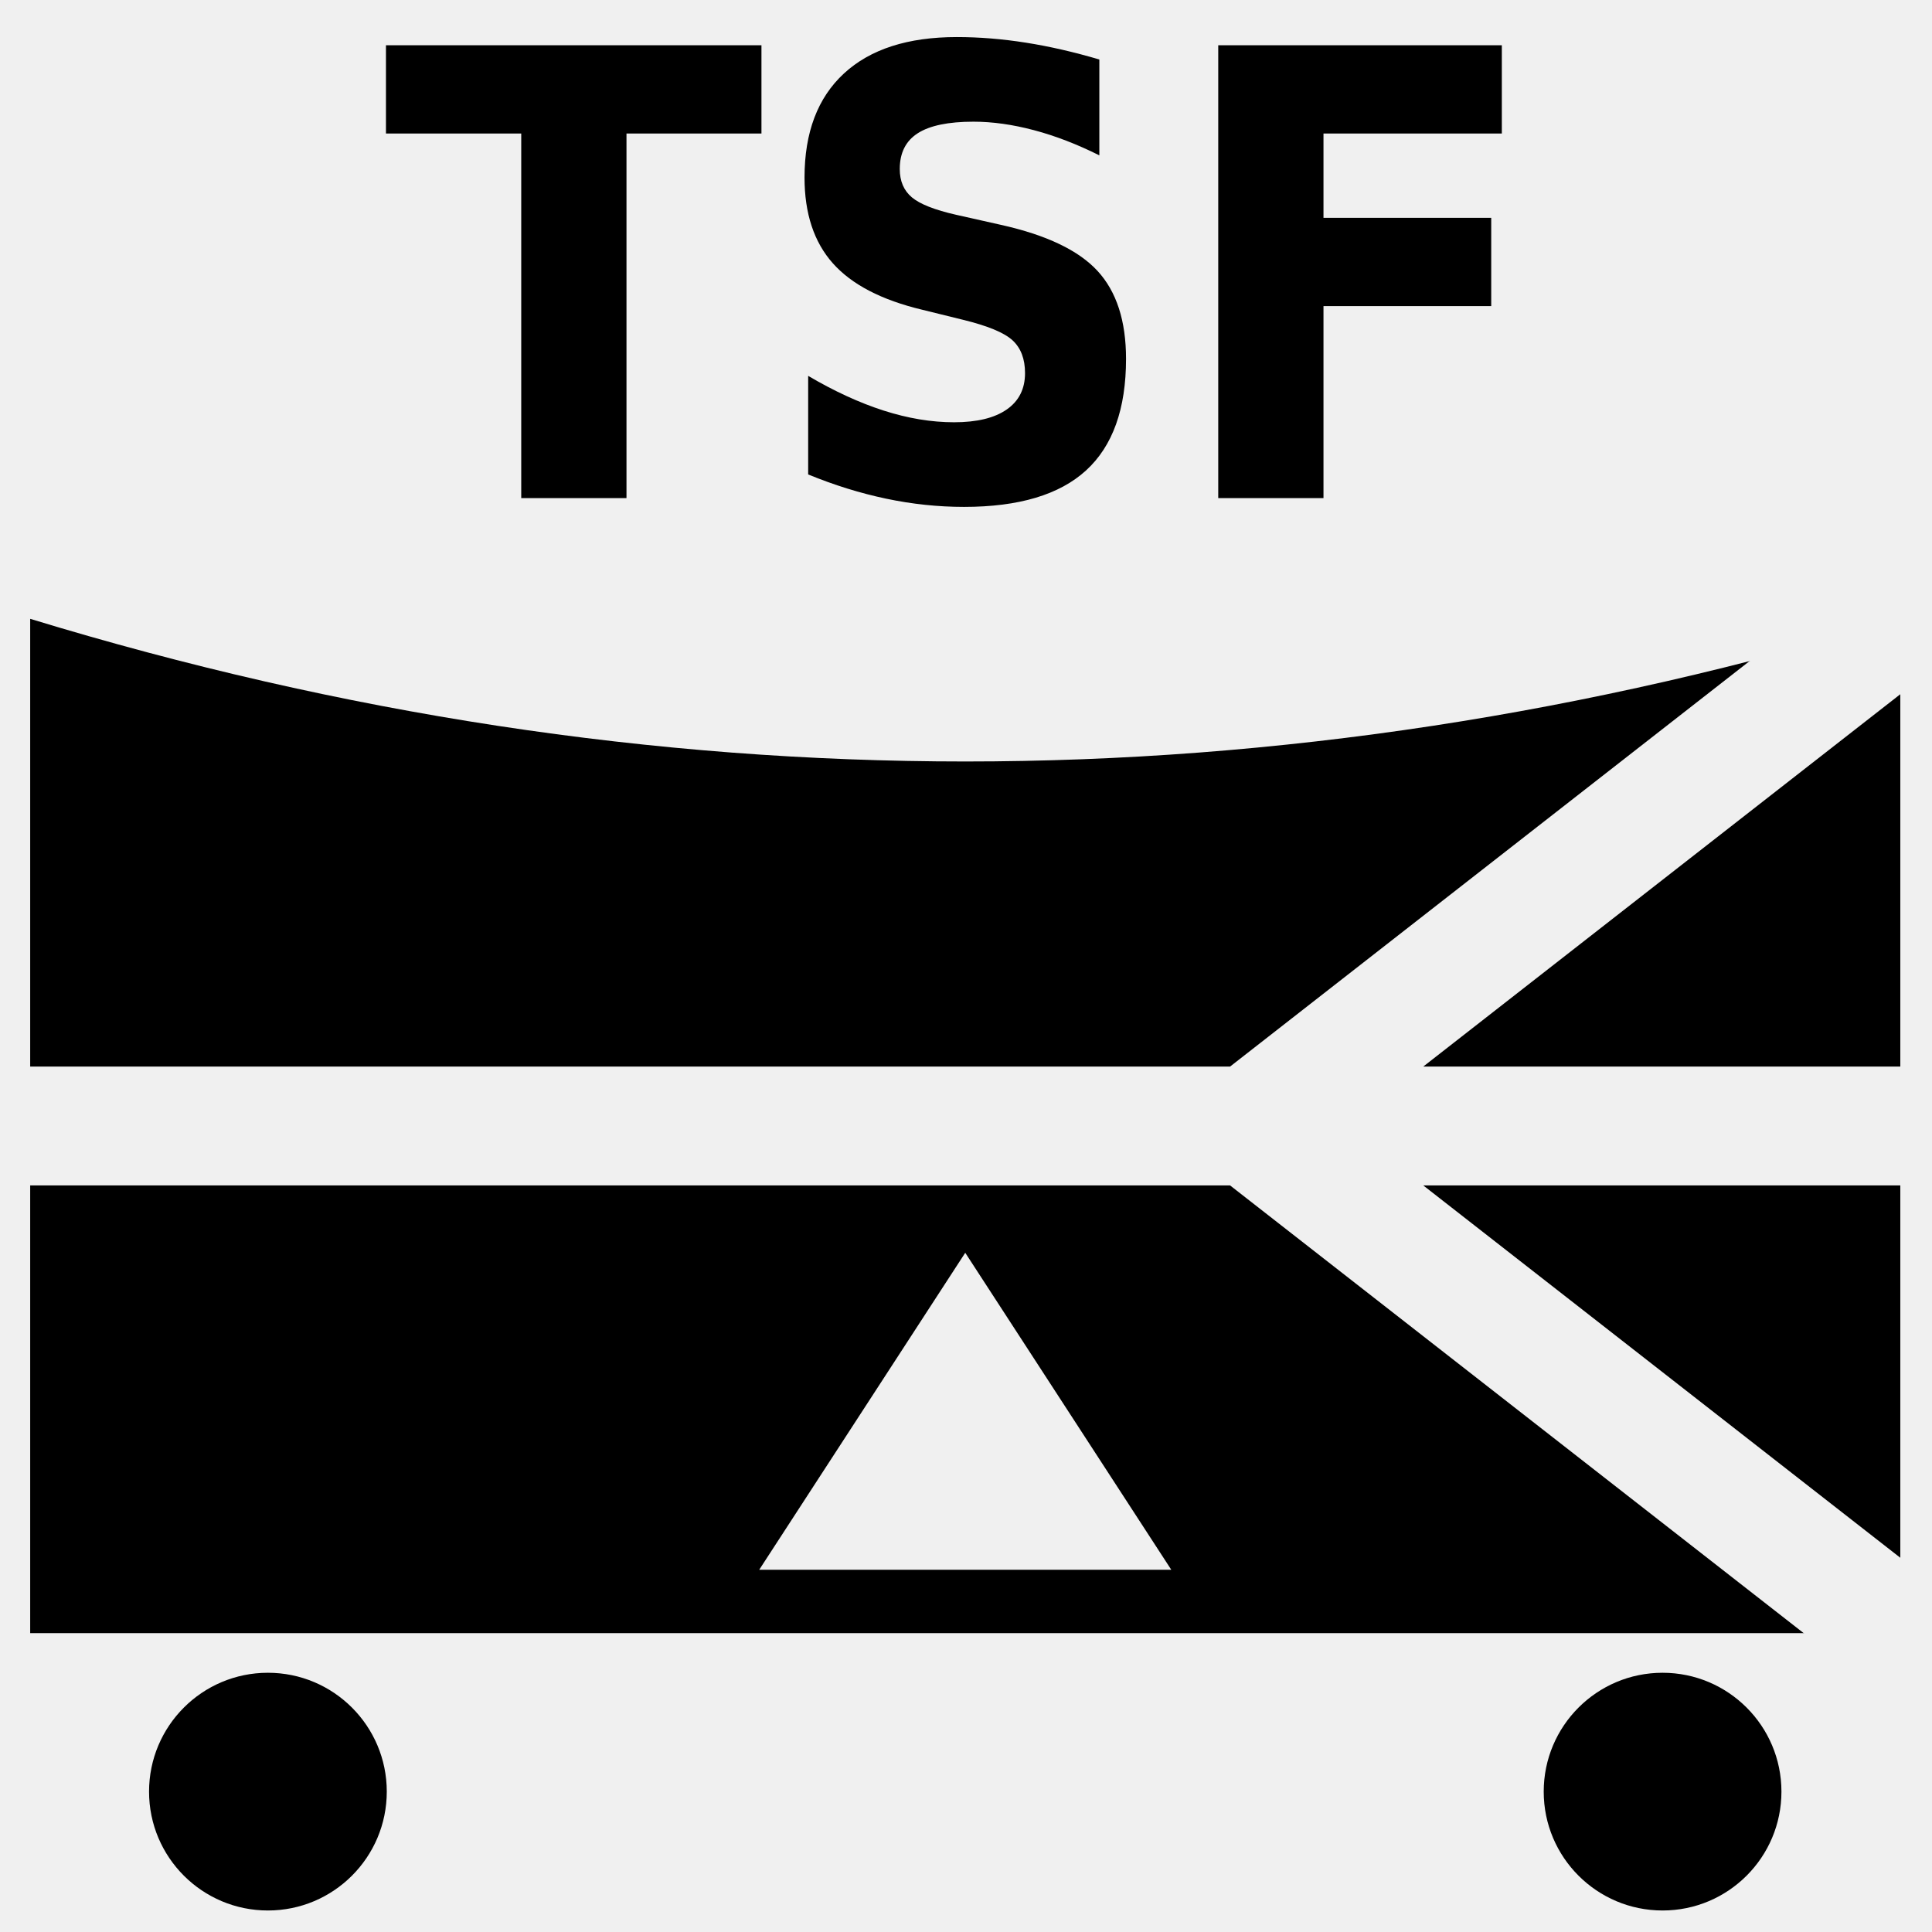
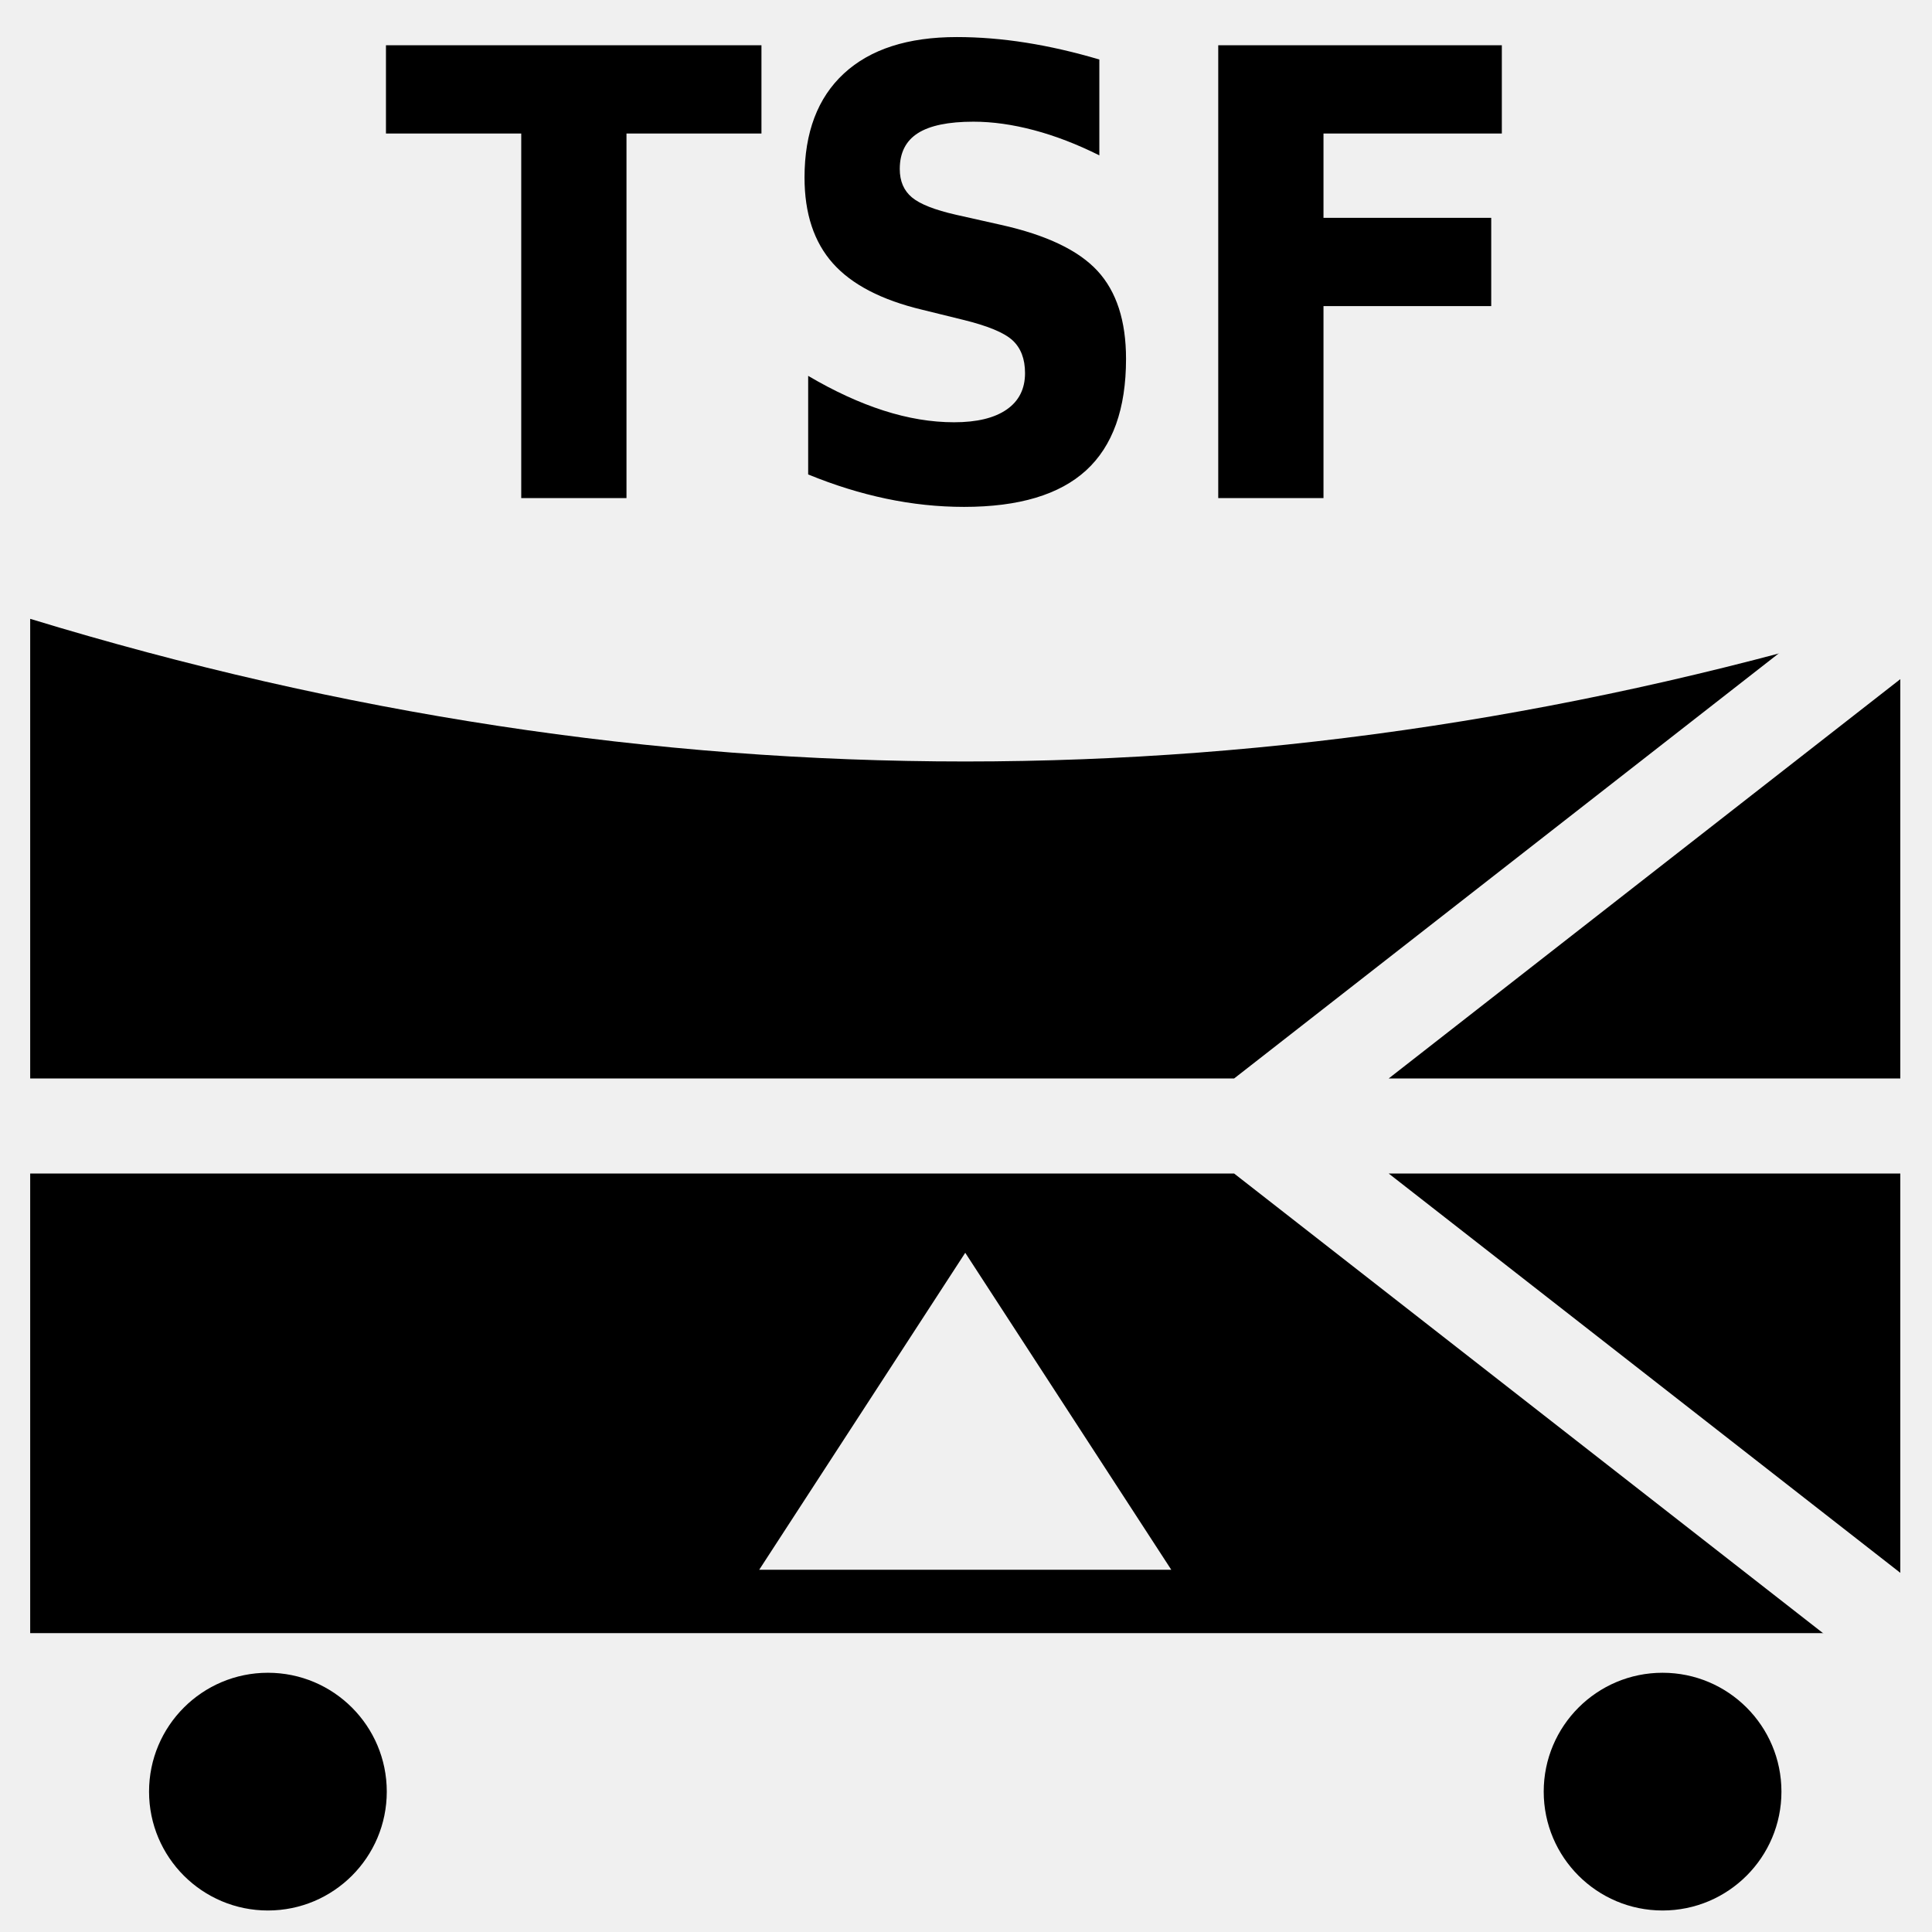
<svg xmlns="http://www.w3.org/2000/svg" width="256" height="256" viewBox="0 0 256 256">
  <defs>
    <mask id="fd" maskUnits="userSpaceOnUse" x="0" y="0" width="256" height="256">
      <rect x="0" y="0" width="256" height="256" fill="#ffffff" />
-       <path d="M0,128 L256,128 M164,128 L258.3,54.4 M164,128 L258.3,201.6" fill="none" stroke="#000000" stroke-width="15" />
+       <path d="M0,128 L256,128 M164,128 L258.3,54.4 M164,128 L258.3,201.6" fill="none" stroke="#000000" stroke-width="12" />
      <path d="M102,184 L128,144 L154,184 Z" fill="#000000" />
    </mask>
  </defs>
  <g fill="#000000">
    <g transform="translate(50.78,66.0) scale(0.04019,-0.04019)">
      <path transform="translate(0,0)" d="M9 1493H1247V1202H802V0H455V1202H9Z" />
      <path transform="translate(1257,0)" d="M1104 1446V1130Q994 1185 888.5 1213.0Q783 1241 689 1241Q565 1241 505.5 1203.0Q446 1165 446 1085Q446 1025 486.0 991.5Q526 958 632 934L779 901Q1004 851 1098.0 749.0Q1192 647 1192 459Q1192 212 1060.5 91.5Q929 -29 658 -29Q530 -29 401.5 -2.0Q273 25 144 78V403Q273 327 393.0 288.5Q513 250 625 250Q738 250 798.5 292.0Q859 334 859 412Q859 482 818.0 520.0Q777 558 654 588L520 621Q319 669 225.5 774.0Q132 879 132 1057Q132 1280 262.0 1400.0Q392 1520 634 1520Q745 1520 862.0 1501.5Q979 1483 1104 1446Z" />
      <path transform="translate(2584,0)" d="M169 1493H1104V1202H516V924H1069V633H516V0H169Z" />
    </g>
  </g>
  <g transform="translate(-6.5,14.8) scale(1.05)" fill="#000000">
    <path d="M10,64 L10,192 L246,192 L246,64 Q128,100 10,64 Z" mask="url(#fd)" />
    <circle cx="40" cy="212" r="15" />
    <circle cx="216" cy="212" r="15" />
  </g>
</svg>
